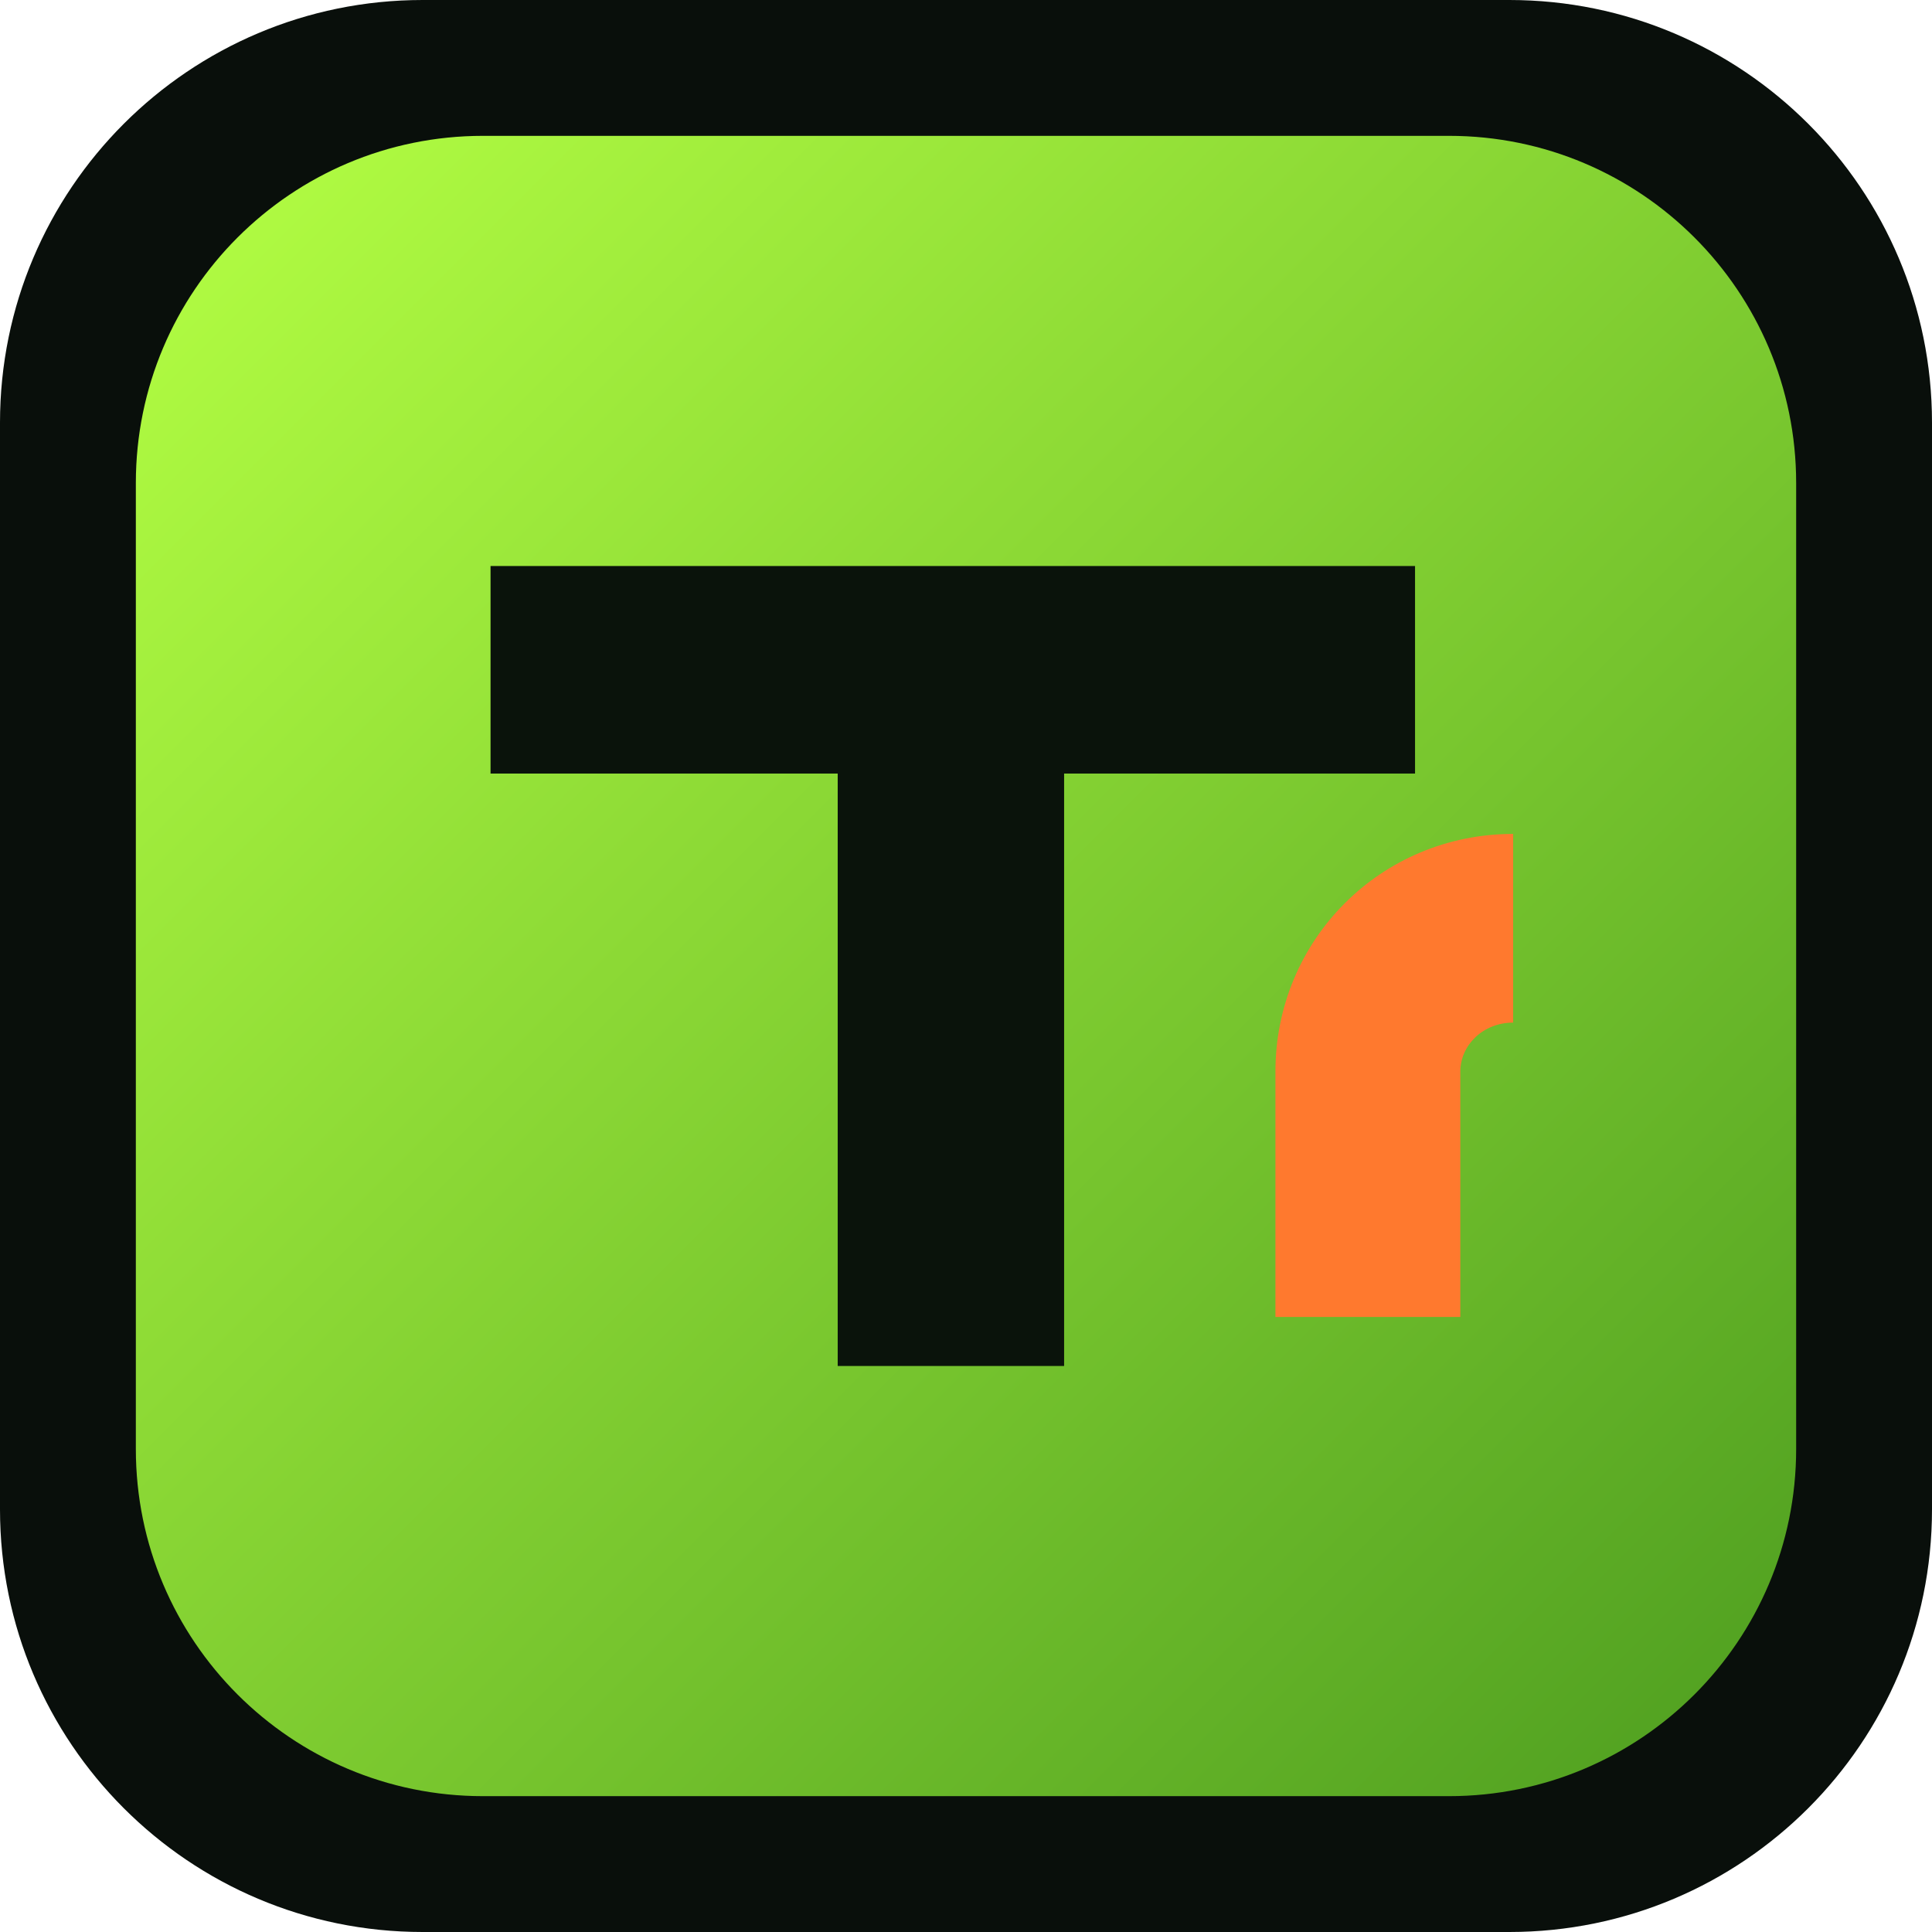
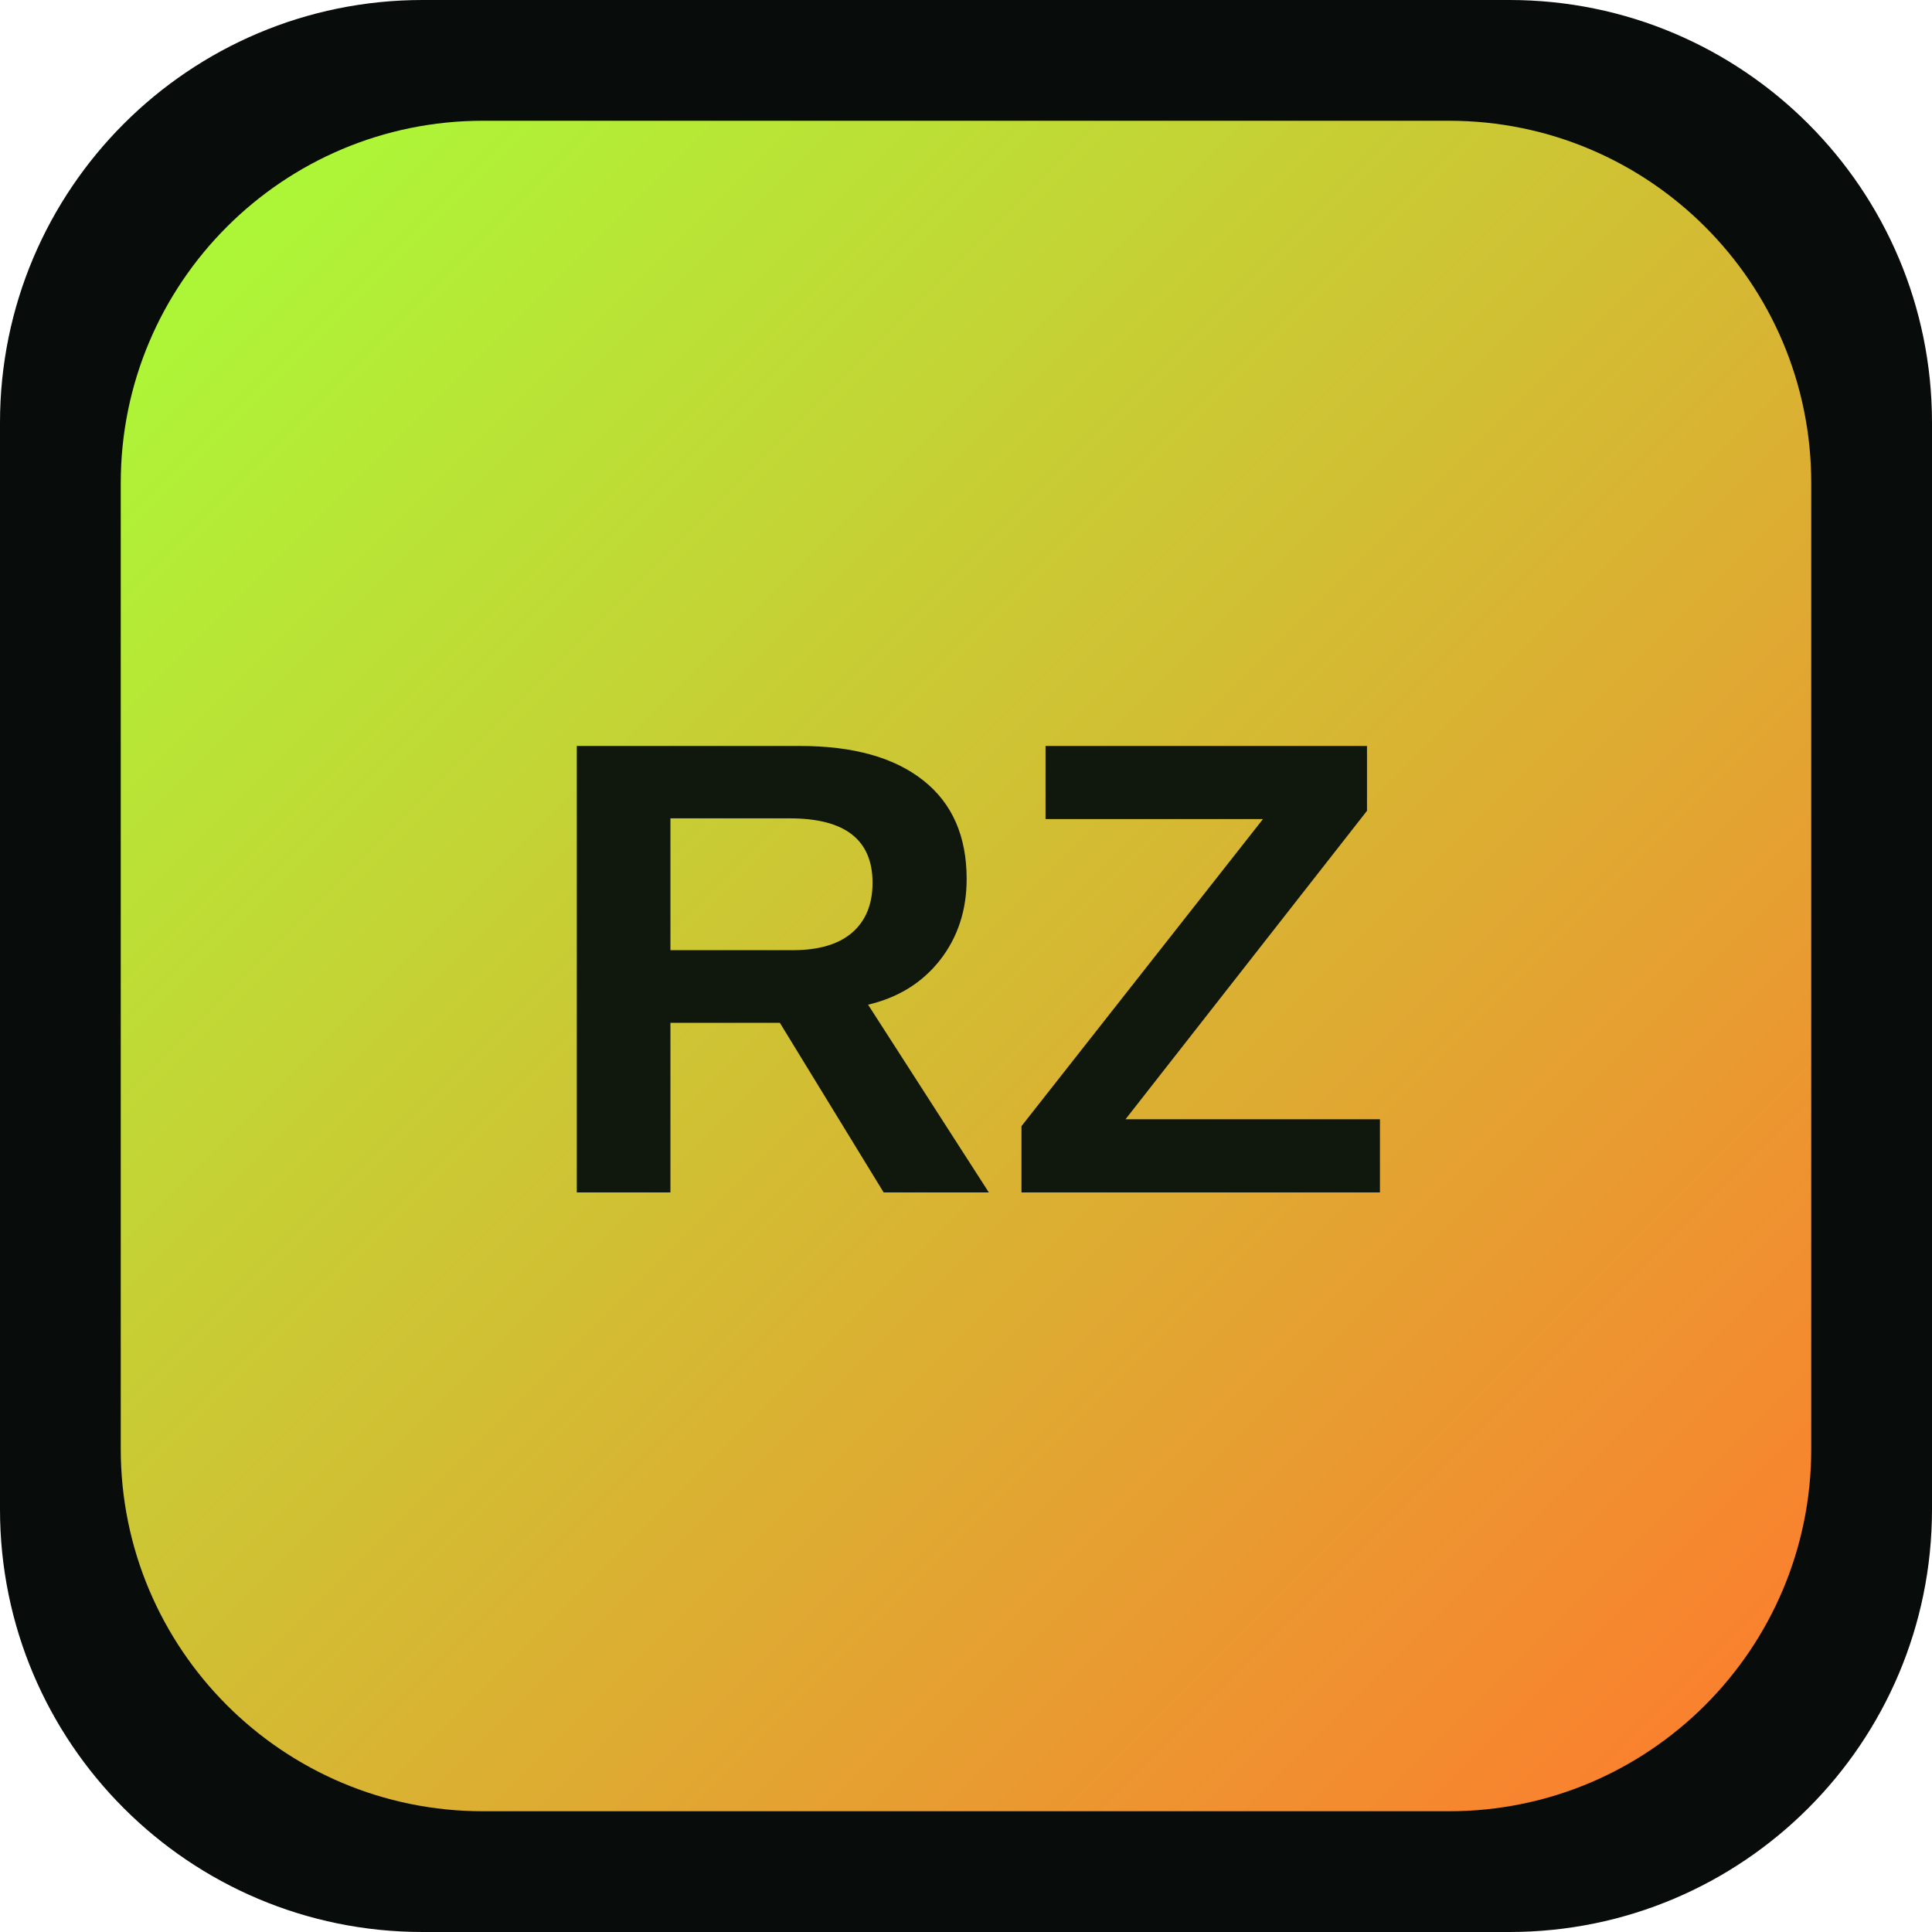
- <svg xmlns="http://www.w3.org/2000/svg" viewBox="0 0 512 512">
+ <svg xmlns="http://www.w3.org/2000/svg" viewBox="0 0 128 128">
  <defs>
    <linearGradient id="g" x1="0" y1="0" x2="1" y2="1">
-       <stop stop-color="#b4ff43" />
-       <stop offset="1" stop-color="#4e9e20" />
+       <stop stop-color="#a7ff38" />
+       <stop offset="1" stop-color="#ff792e" />
    </linearGradient>
  </defs>
-   <rect width="512" height="512" rx="112" fill="#090f0b" />
-   <rect x="36" y="36" width="440" height="440" rx="92" fill="url(#g)" />
-   <path d="M130 150h245v55H282v157h-60V205h-92z" fill="#0a130b" />
-   <path d="M338 284c0-35 28-63 63-63v50c-8 0-14 6-14 13v65h-49z" fill="#ff792e" />
+   <rect width="128" height="128" rx="28" fill="#080c0a" />
+   <rect x="8" y="8" width="112" height="112" rx="24" fill="url(#g)" />
+   <text x="64" y="79" text-anchor="middle" font-family="Arial,sans-serif" font-size="43" font-weight="900" fill="#10170d">RZ</text>
</svg>
